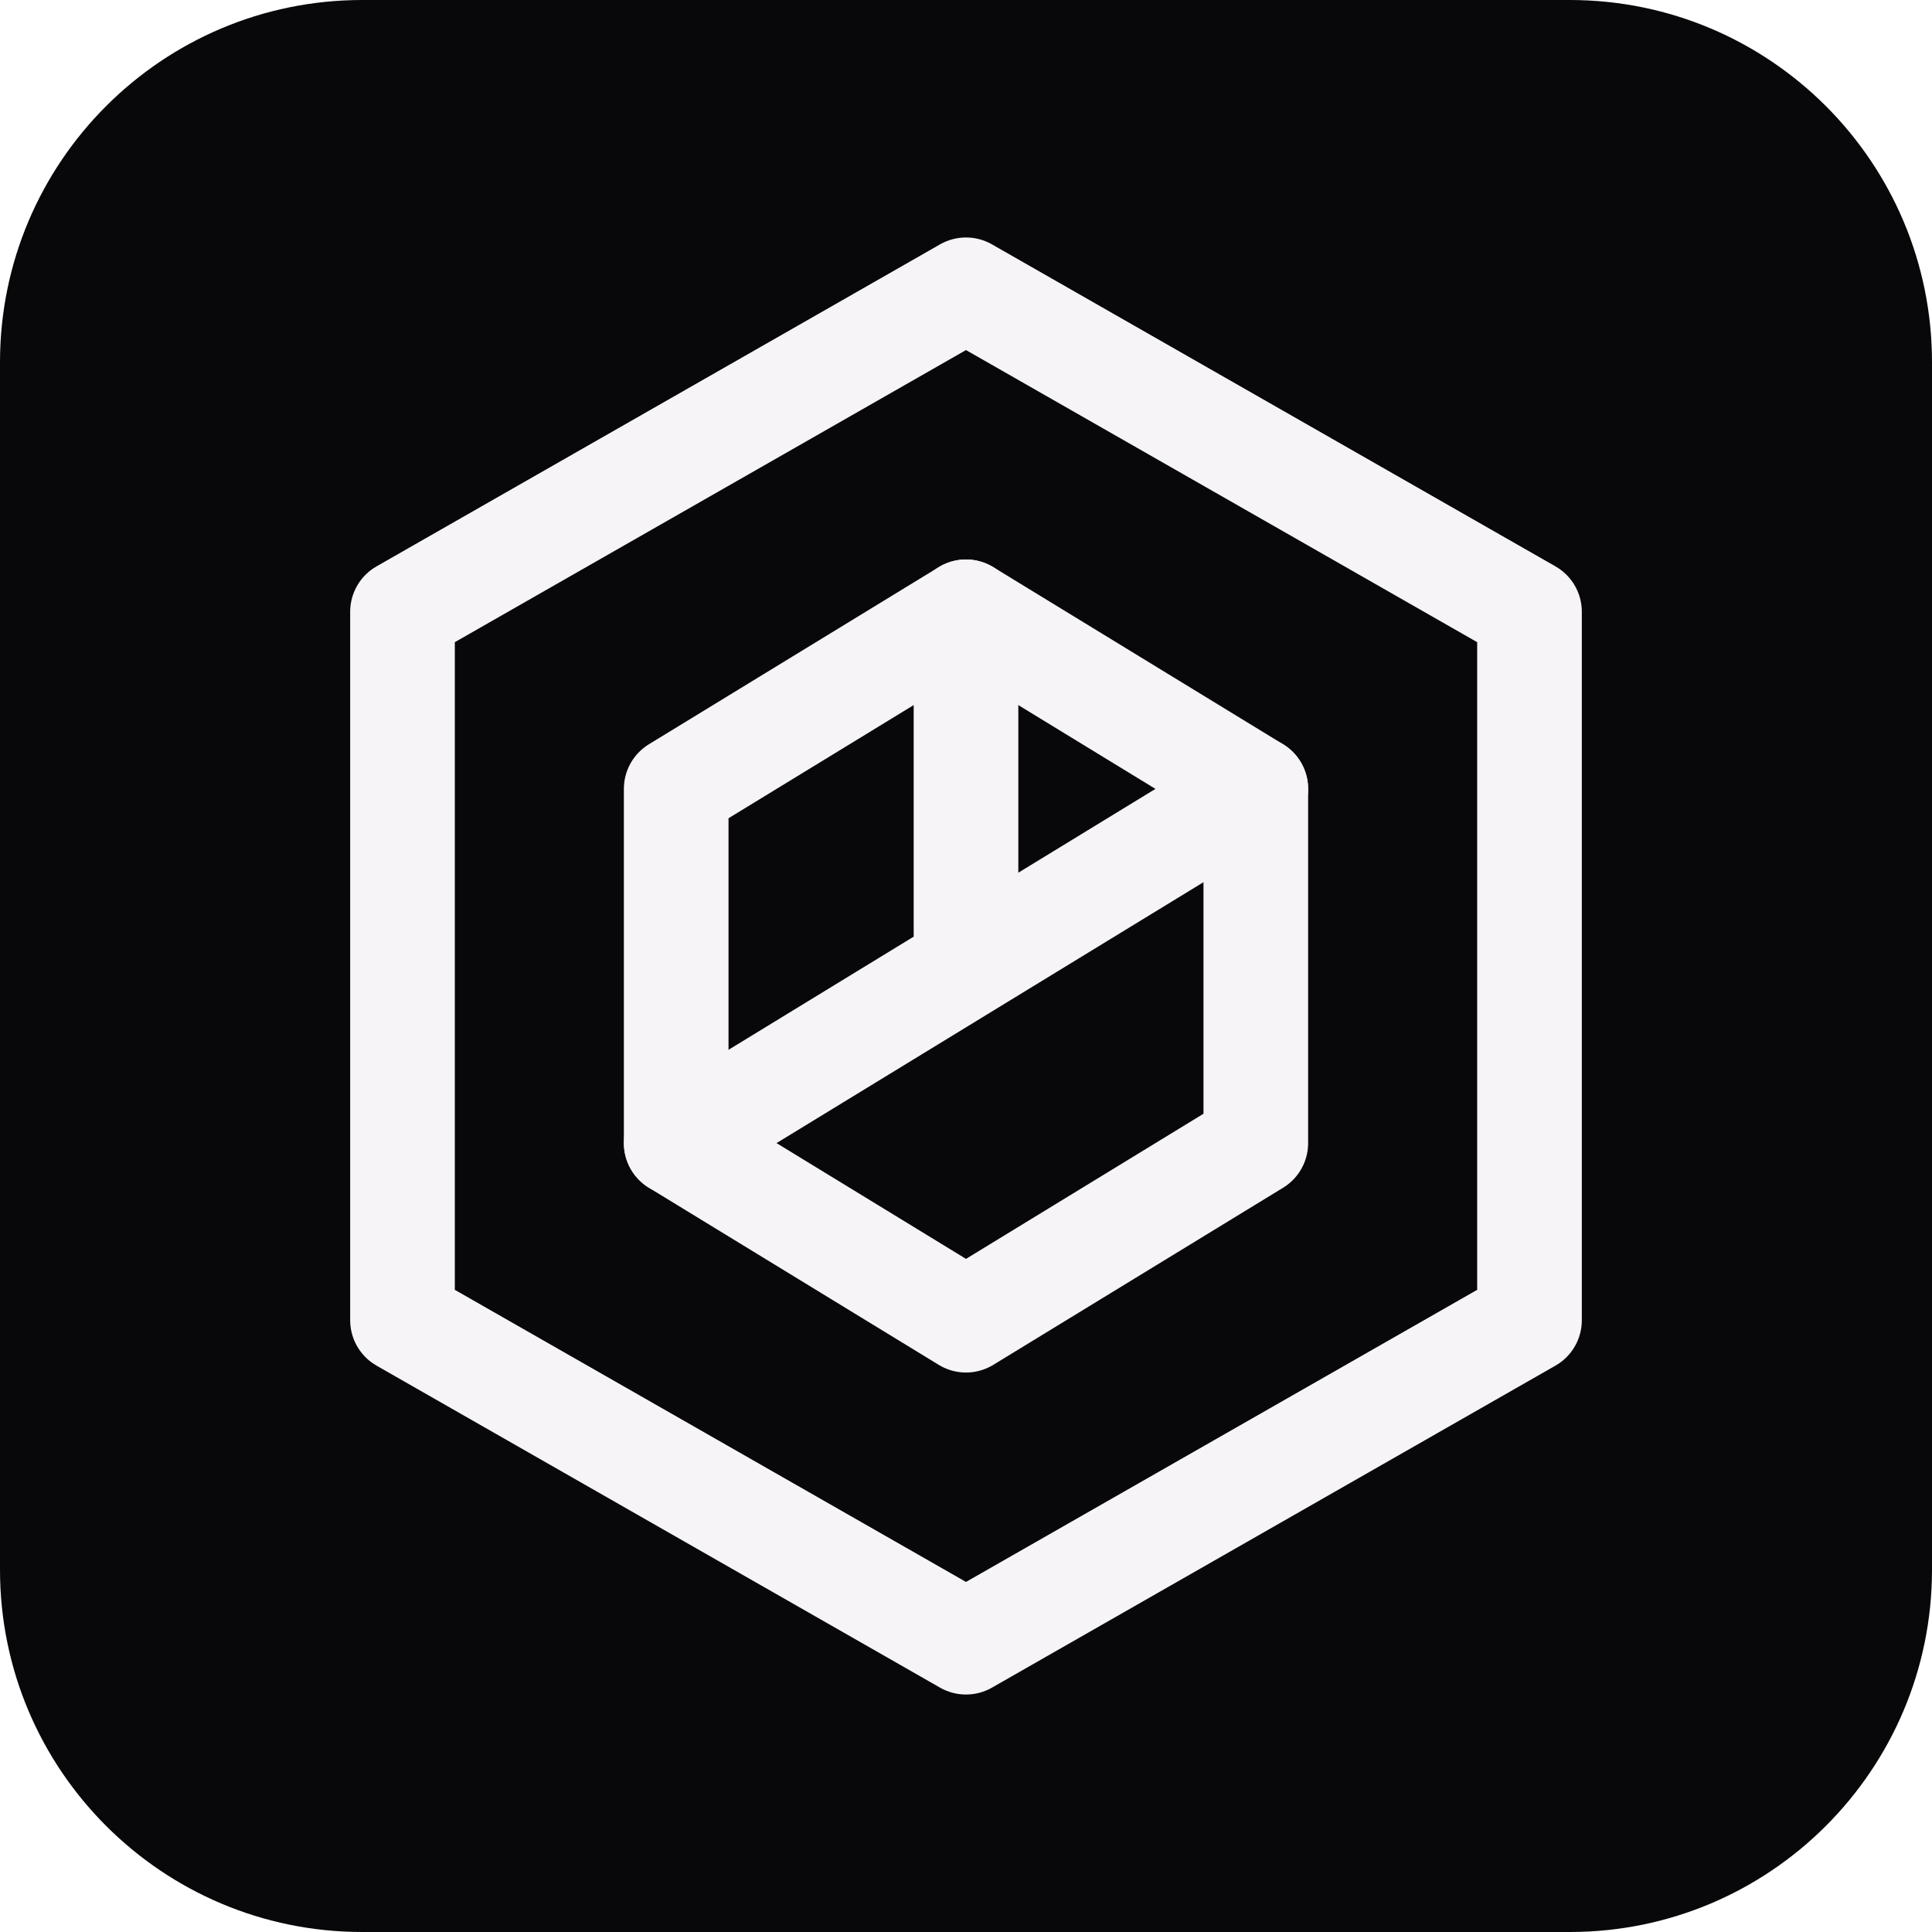
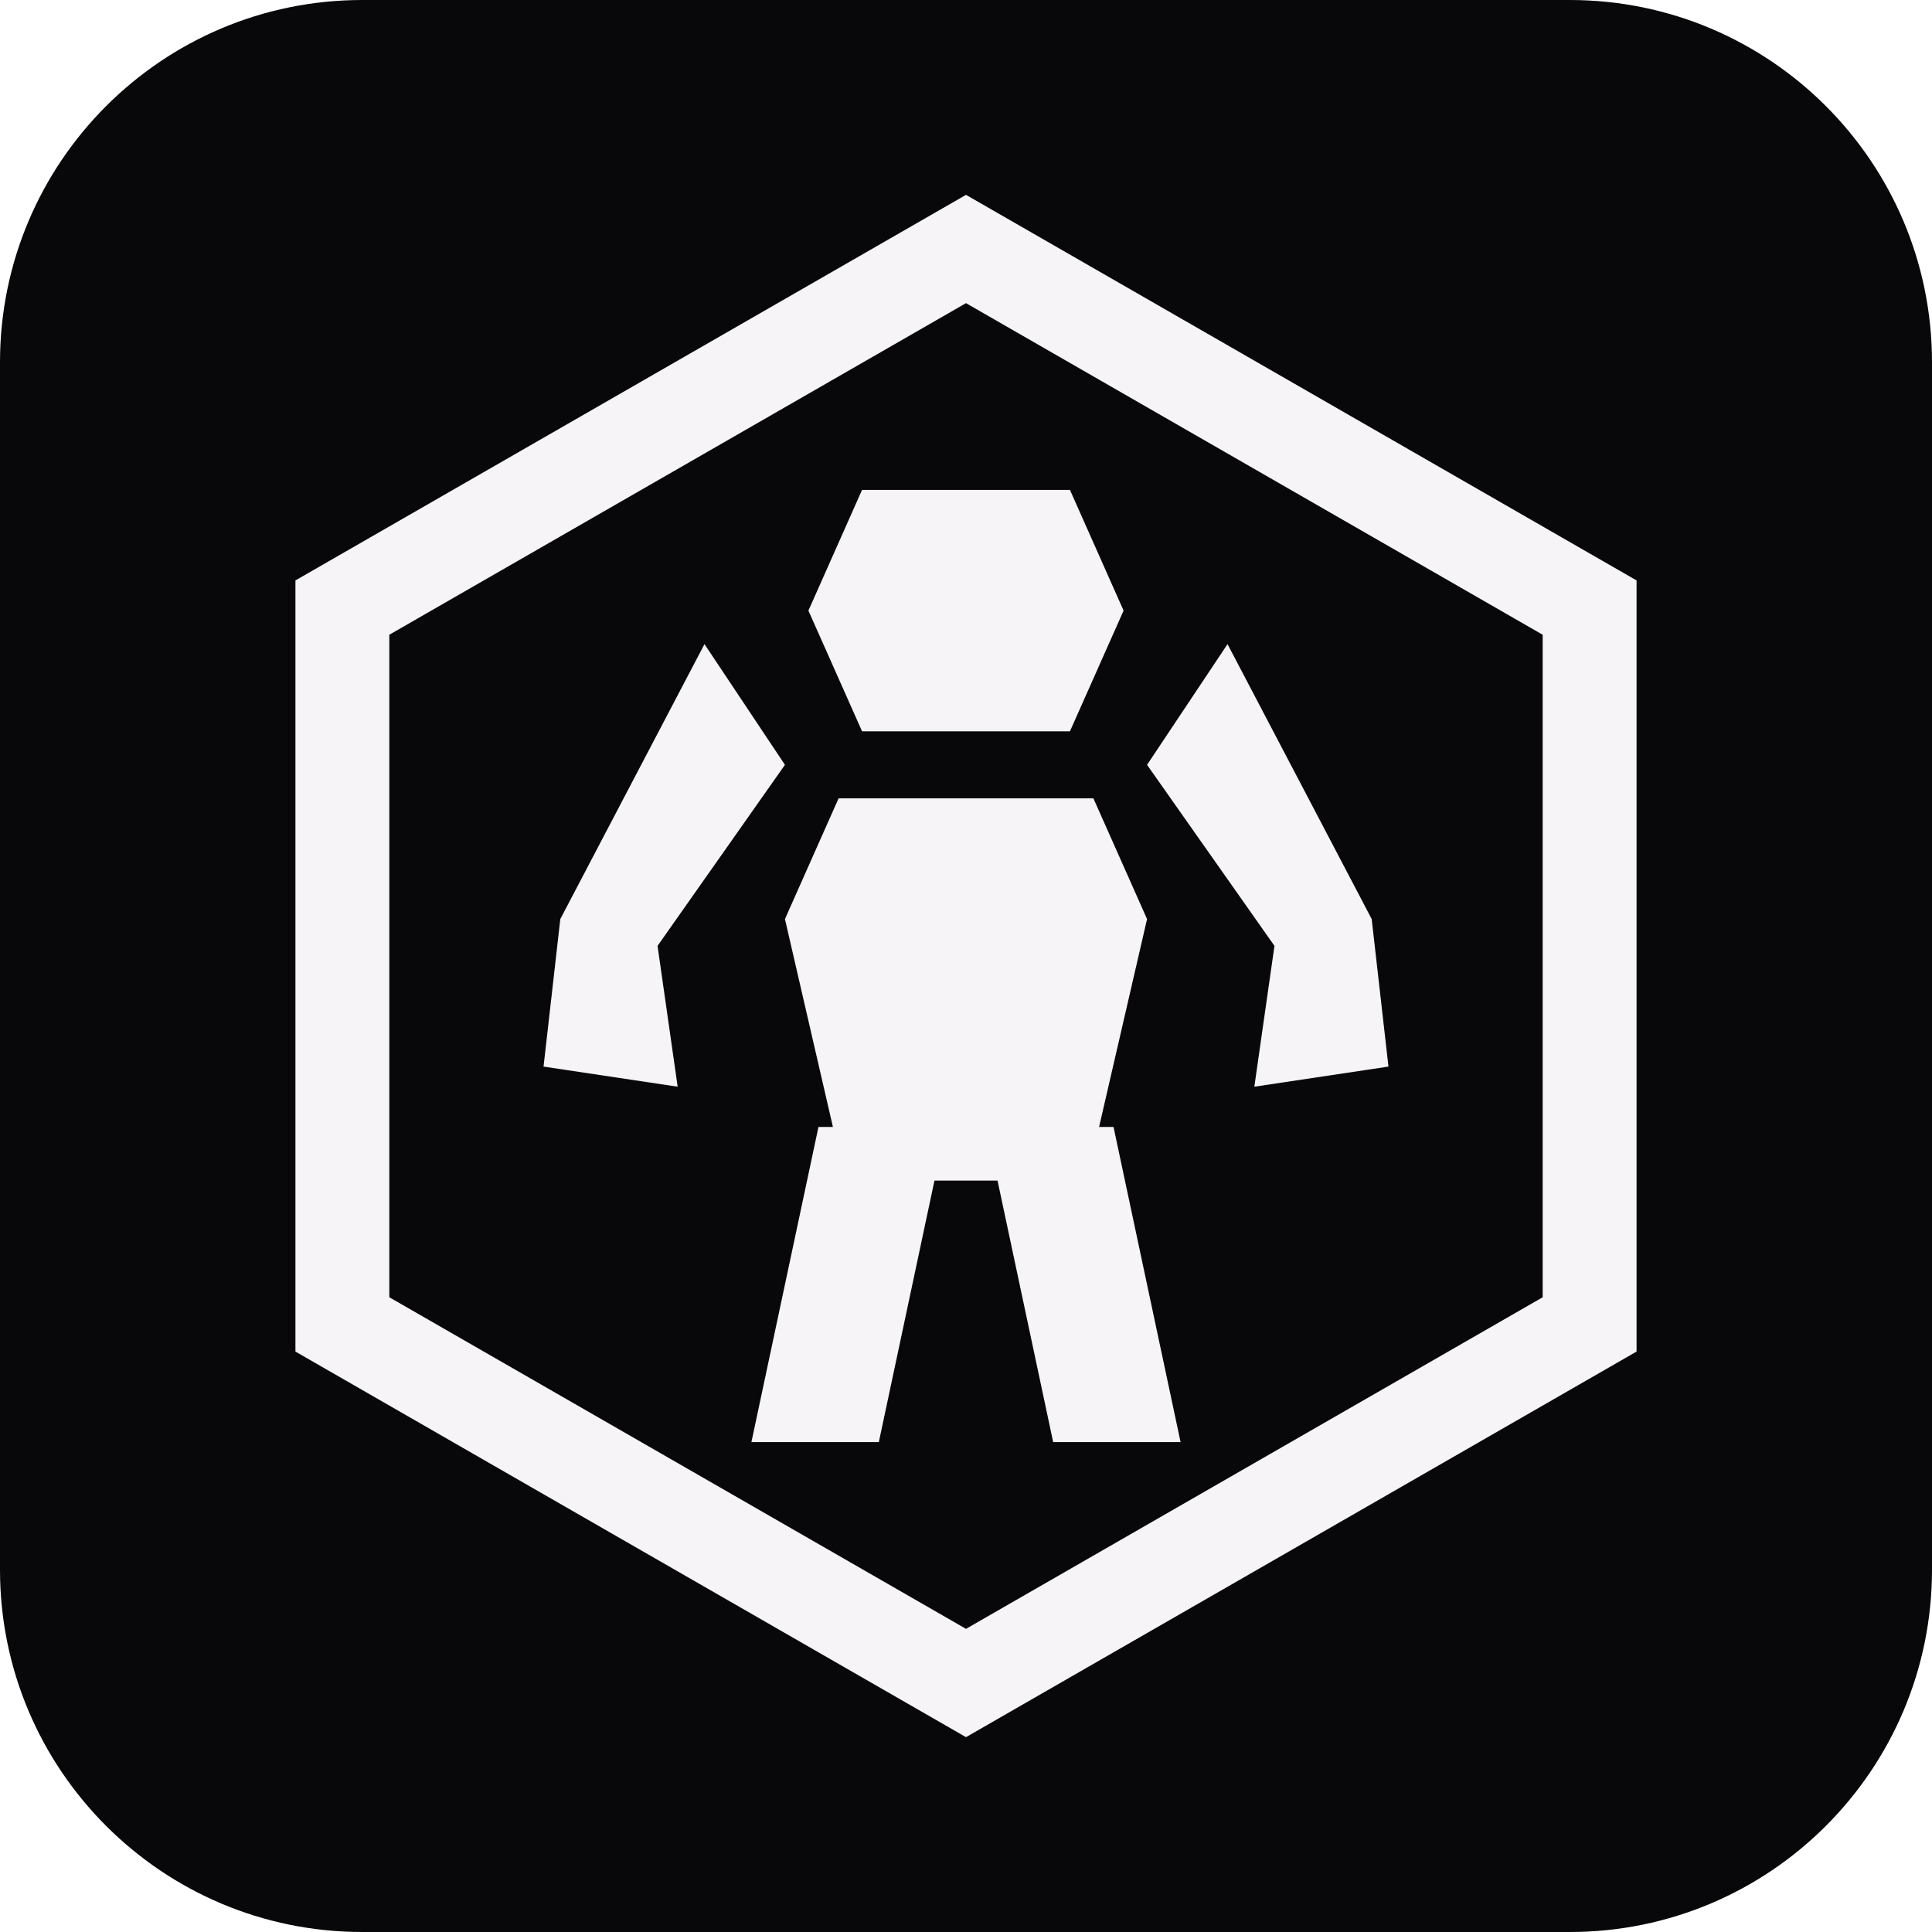
<svg xmlns="http://www.w3.org/2000/svg" viewBox="0 0 48 48" width="48" height="48" role="img" aria-label="Hexlash">
  <rect width="48" height="48" rx="9" fill="#08080A" />
-   <g fill="none" stroke="#F6F4F6" stroke-width="2.6" stroke-linejoin="round" stroke-linecap="round">
-     <polygon points="24,7.2 38,15.2 38,32.8 24,40.8 10,32.8 10,15.2" />
-     <polygon points="24,15.2 31.2,19.6 31.2,28.4 24,32.8 16.8,28.4 16.8,19.6" />
-     <path d="M24 15.2 L24 24 M24 24 L31.2 19.6 M24 24 L16.8 28.4" />
-   </g>
+   <path d="M24 1 L44 12.5 L44 35.5 L24 47 L4 35.5 L4 12.5ZM6.8 14.12 L6.8 33.88 L24 43.77 L41.2 33.88 L41.2 14.12 L24 4.23ZM20.9 9.8 L27.1 9.8 L28.7 13.4 L27.1 17 L20.9 17 L19.3 13.4ZM20.2 19 L27.8 19 L29.4 22.6 L27.6 30.4 L20.4 30.4 L18.6 22.6ZM18.6 18 L14.8 23.4 L11.9 22.6 L16.2 14.4ZM14.8 23.4 L15.4 27.6 L11.4 27 L11.9 22.6ZM31.80 14.4 L36.10 22.6 L33.20 23.4 L29.40 18ZM36.10 22.6 L36.60 27 L32.60 27.6 L33.20 23.4ZM23.4 28.8 L21.4 38.2 L17.6 38.2 L19.6 28.8ZM28.40 28.8 L30.40 38.2 L26.60 38.2 L24.60 28.8Z" fill="#F6F4F6" transform="translate(24 24) scale(0.833) translate(-24 -24)" />
</svg>
